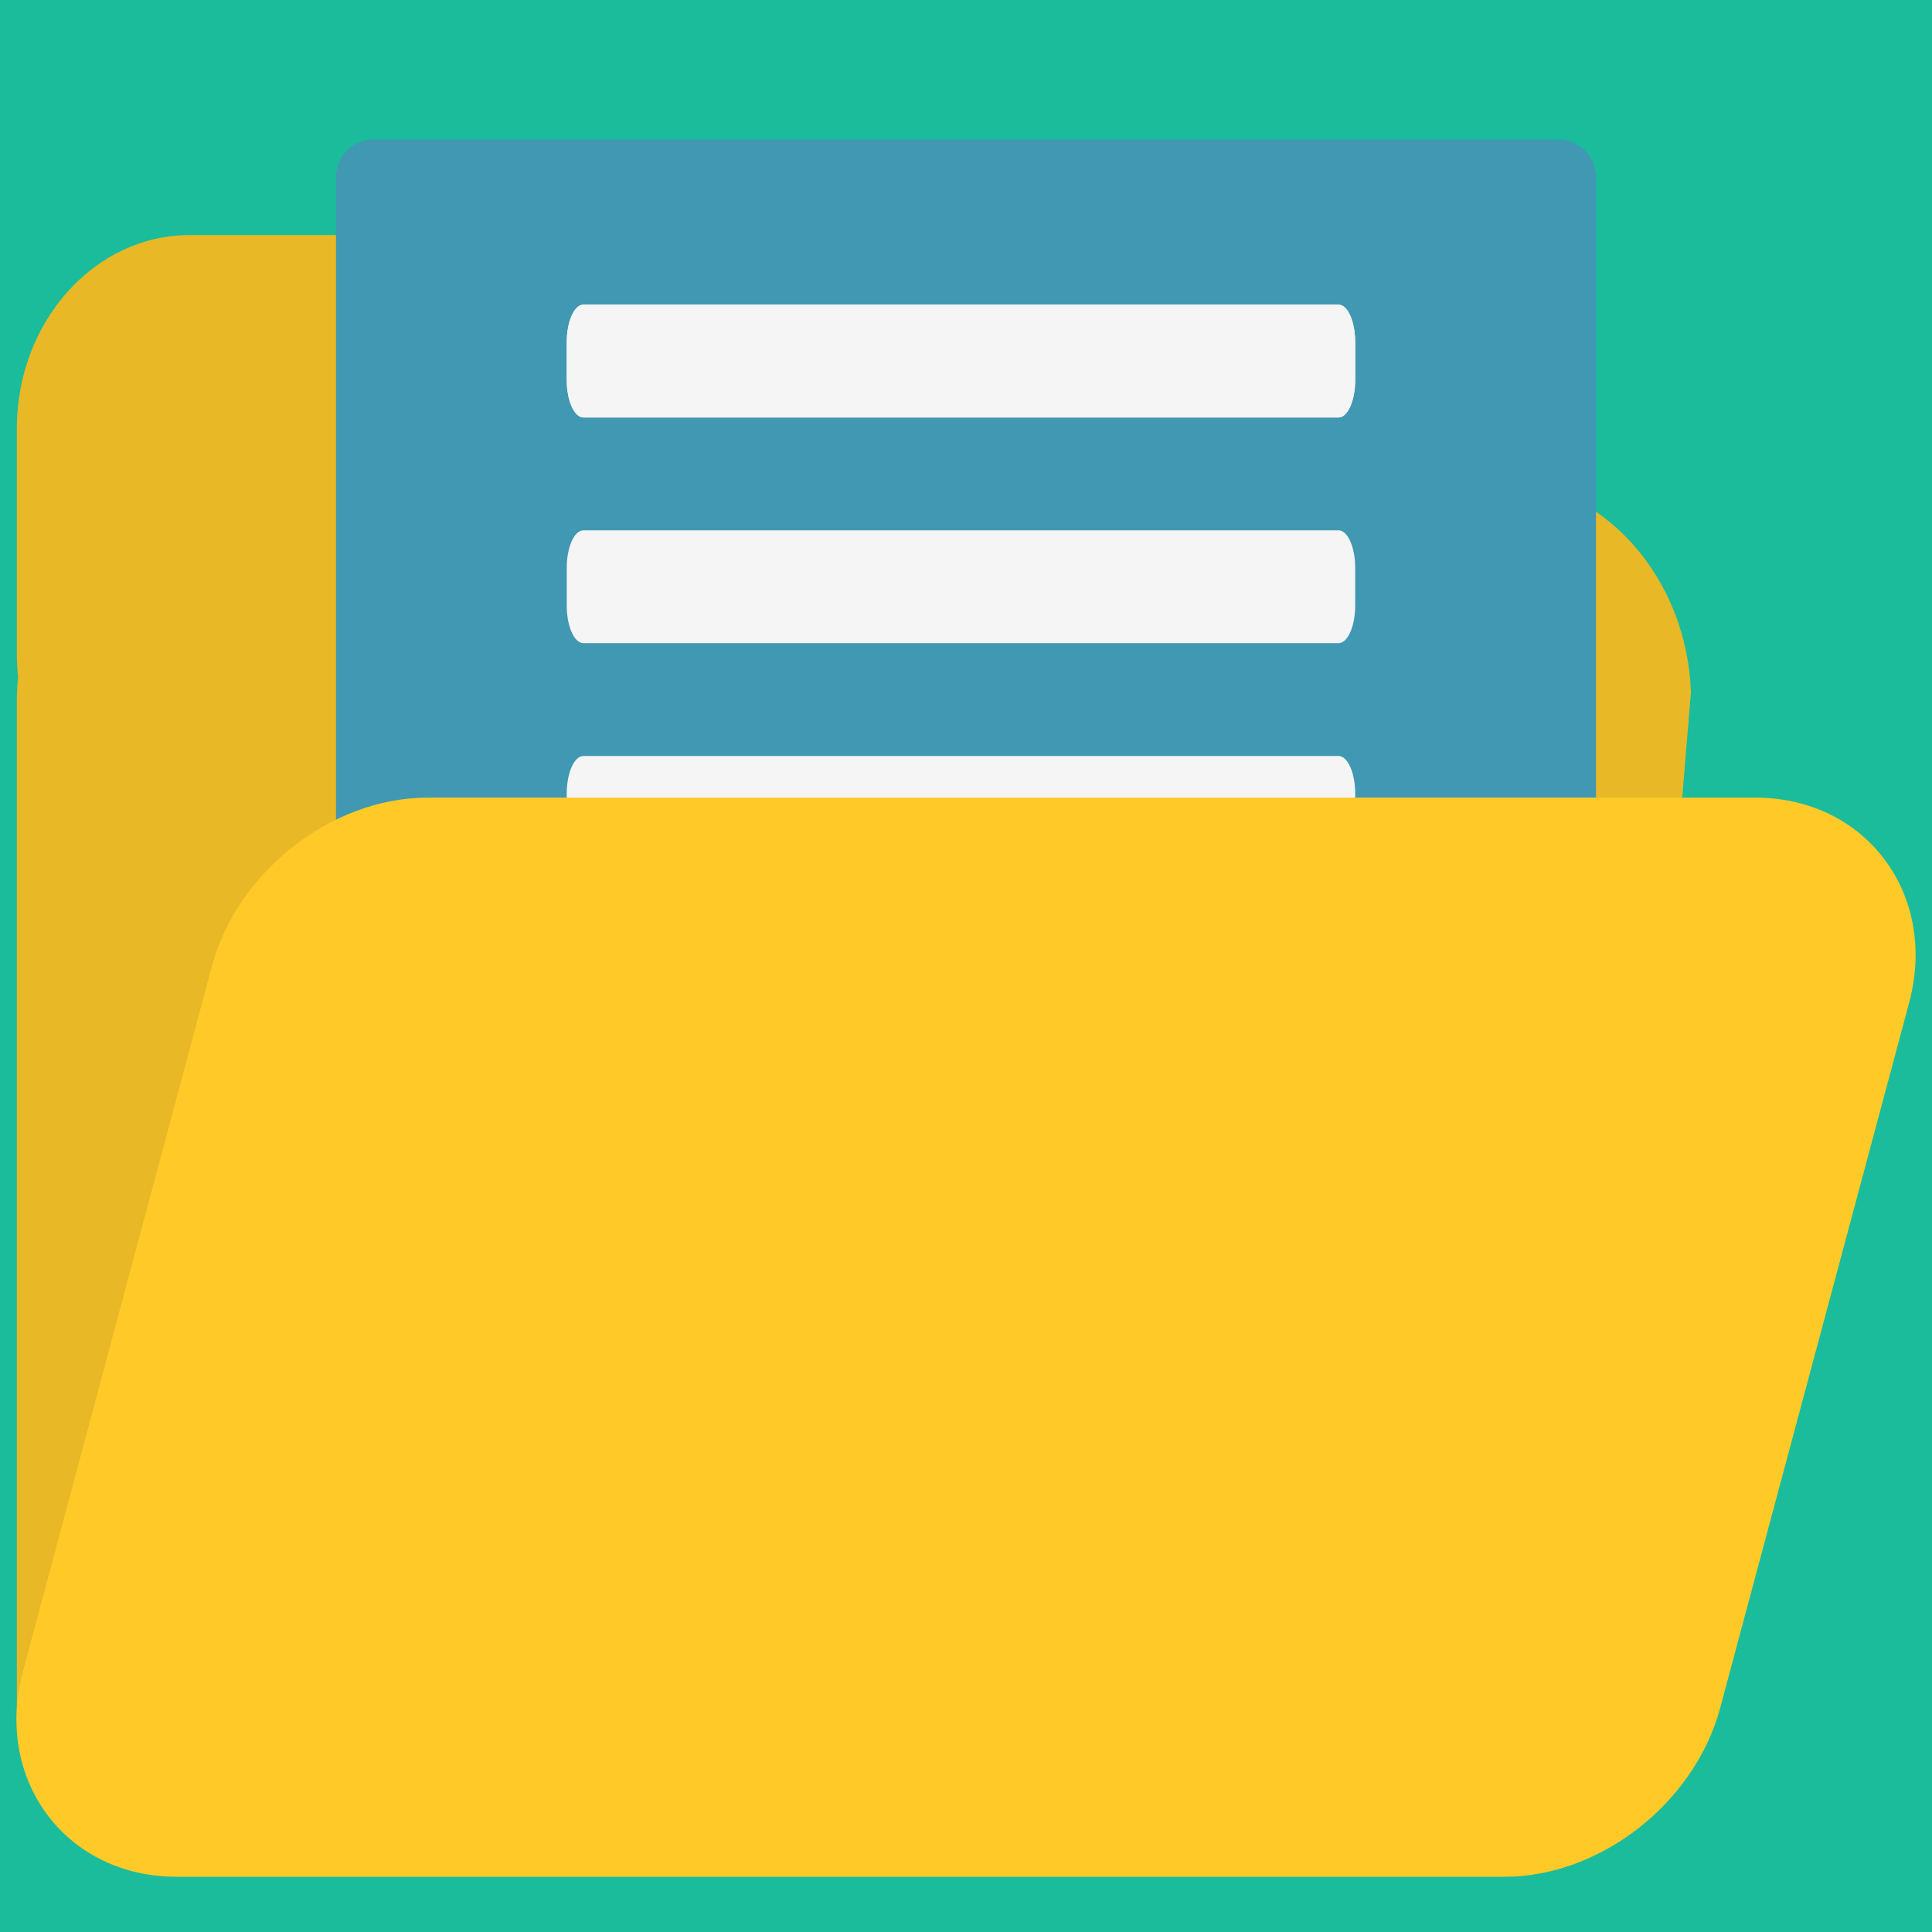
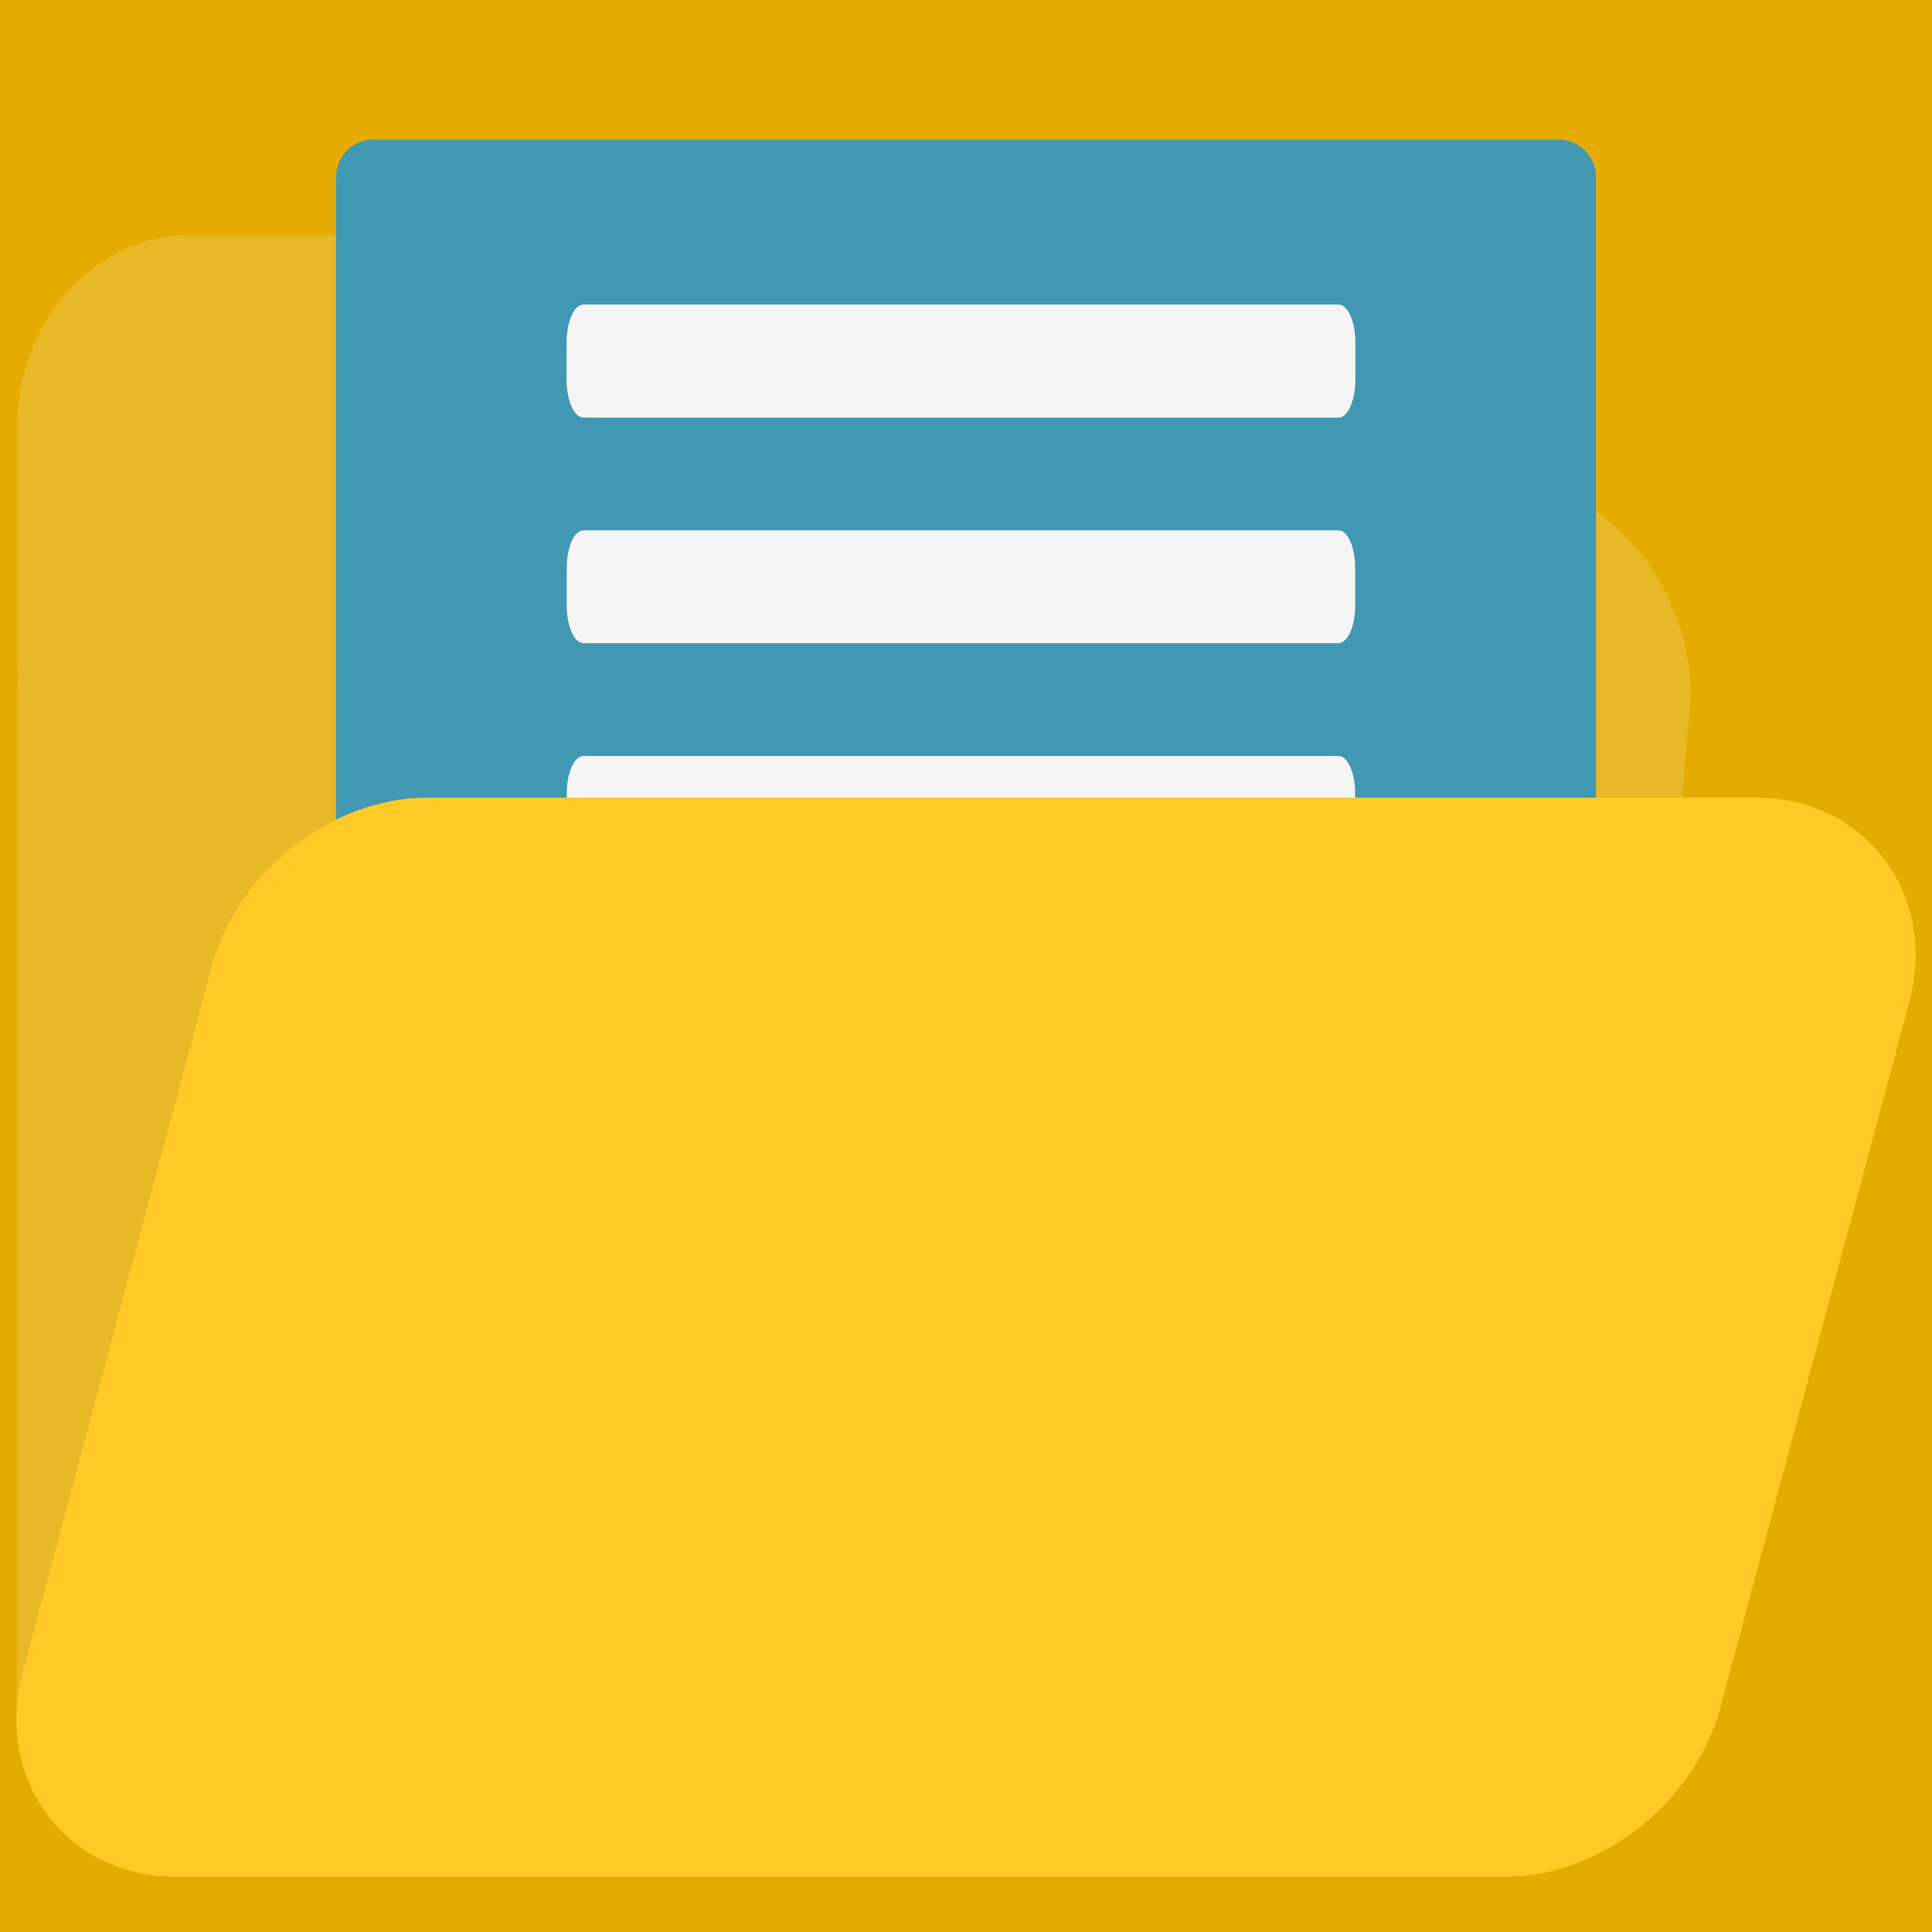
<svg xmlns="http://www.w3.org/2000/svg" xmlns:xlink="http://www.w3.org/1999/xlink" height="500" width="500" xml:space="preserve" version="1.1" id="svg8">
  <defs id="defs12" />
  <g id="layer1" style="display:none">
    <rect style="fill:#e4ac00" id="rect947" width="500" height="500" x="0" y="0" />
  </g>
-   <g id="layer2" style="display:inline">
+   <g id="layer2" style="display:none">
    <rect style="fill:#1abc9c;fill-opacity:1;stroke-width:0.982" id="rect950" width="500" height="503.135" x="0" y="0" />
+   </g>
+   <g id="layer3">
+     <rect style="fill:#e4ac00;fill-opacity:1" id="rect939" width="500" height="500" x="0" y="0" />
  </g>
  <g id="layer6" style="display:inline">
    <path style="fill:#e8b826;fill-opacity:1;fill-rule:evenodd;stroke:none;stroke-width:0.133" d="m 139.643,124.041 h 246.737 c 13.63,0 26.595,6.069 36.226,16.853 9.122,10.213 14.497,23.825 15.01,38.27 L 415.63,444.121 H 33.238 L 4.358,445.037 V 181.457 c 0,-1.48 0.058,-2.96 0.161,-4.436 0.042,-0.595 0.096,-1.189 0.156,-1.784 -0.059,-0.539 -0.109,-1.079 -0.152,-1.62 A 56.045,56.045 0 0 1 4.358,169.321 V 110.861 C 4.358,97.567 9.078,84.917 17.467,75.522 25.856,66.129 37.155,60.843 49.028,60.843 h 45.946 c 11.872,0 23.171,5.287 31.56,14.68 8.389,9.394 13.11,22.045 13.11,35.339 v 13.18" id="path2" />
  </g>
  <g id="layer7" style="display:inline">
    <rect style="fill:#4198b3;fill-opacity:1;stroke-width:0.848" id="rect16702" width="326.082" height="315.644" x="86.959" y="36.104" rx="9.734" ry="9.734" />
    <rect style="fill:#f5f5f5;fill-opacity:1;stroke-width:0.666" id="rect28144" width="204.052" height="29.201" x="146.672" y="78.844" rx="4.323" ry="9.734" />
    <use x="0" y="0" xlink:href="#rect28144" id="use31465" width="100%" height="100%" />
    <use x="0" y="0" xlink:href="#rect28144" transform="translate(0,58.40275)" id="use31467" width="100%" height="100%" />
    <use x="0" y="0" xlink:href="#rect28144" transform="translate(0,116.8055)" id="use31469" width="100%" height="100%" />
    <use x="0" y="0" xlink:href="#rect28144" transform="translate(0,175.2082)" id="use31471" width="100%" height="100%" />
  </g>
  <g id="layer8" style="display:inline">
    <path style="display:inline;fill:#ffca28;fill-opacity:1;fill-rule:evenodd;stroke:none;stroke-width:0.133" d="m 454.341,206.428 c 3.965,0 7.92,0.496 11.753,1.523 8.684,2.327 16.258,7.3 21.649,14.505 5.348,7.146 8.012,15.75 8.012,24.651 0,4.213 -0.601,8.408 -1.692,12.476 l -48.887,182.455 c -3.276,12.224 -11.002,23.101 -20.893,30.9 -9.882,7.796 -22.27,12.775 -34.948,12.775 H 45.66 c -3.967,0 -7.922,-0.495 -11.755,-1.522 -8.684,-2.327 -16.258,-7.299 -21.649,-14.505 -5.347,-7.147 -8.01,-15.75 -8.01,-24.649 0,-4.215 0.601,-8.41 1.69,-12.478 L 54.826,250.105 c 3.276,-12.225 11.002,-23.103 20.891,-30.902 9.883,-7.794 22.271,-12.774 34.95,-12.774 h 343.674" id="path6" />
  </g>
</svg>
